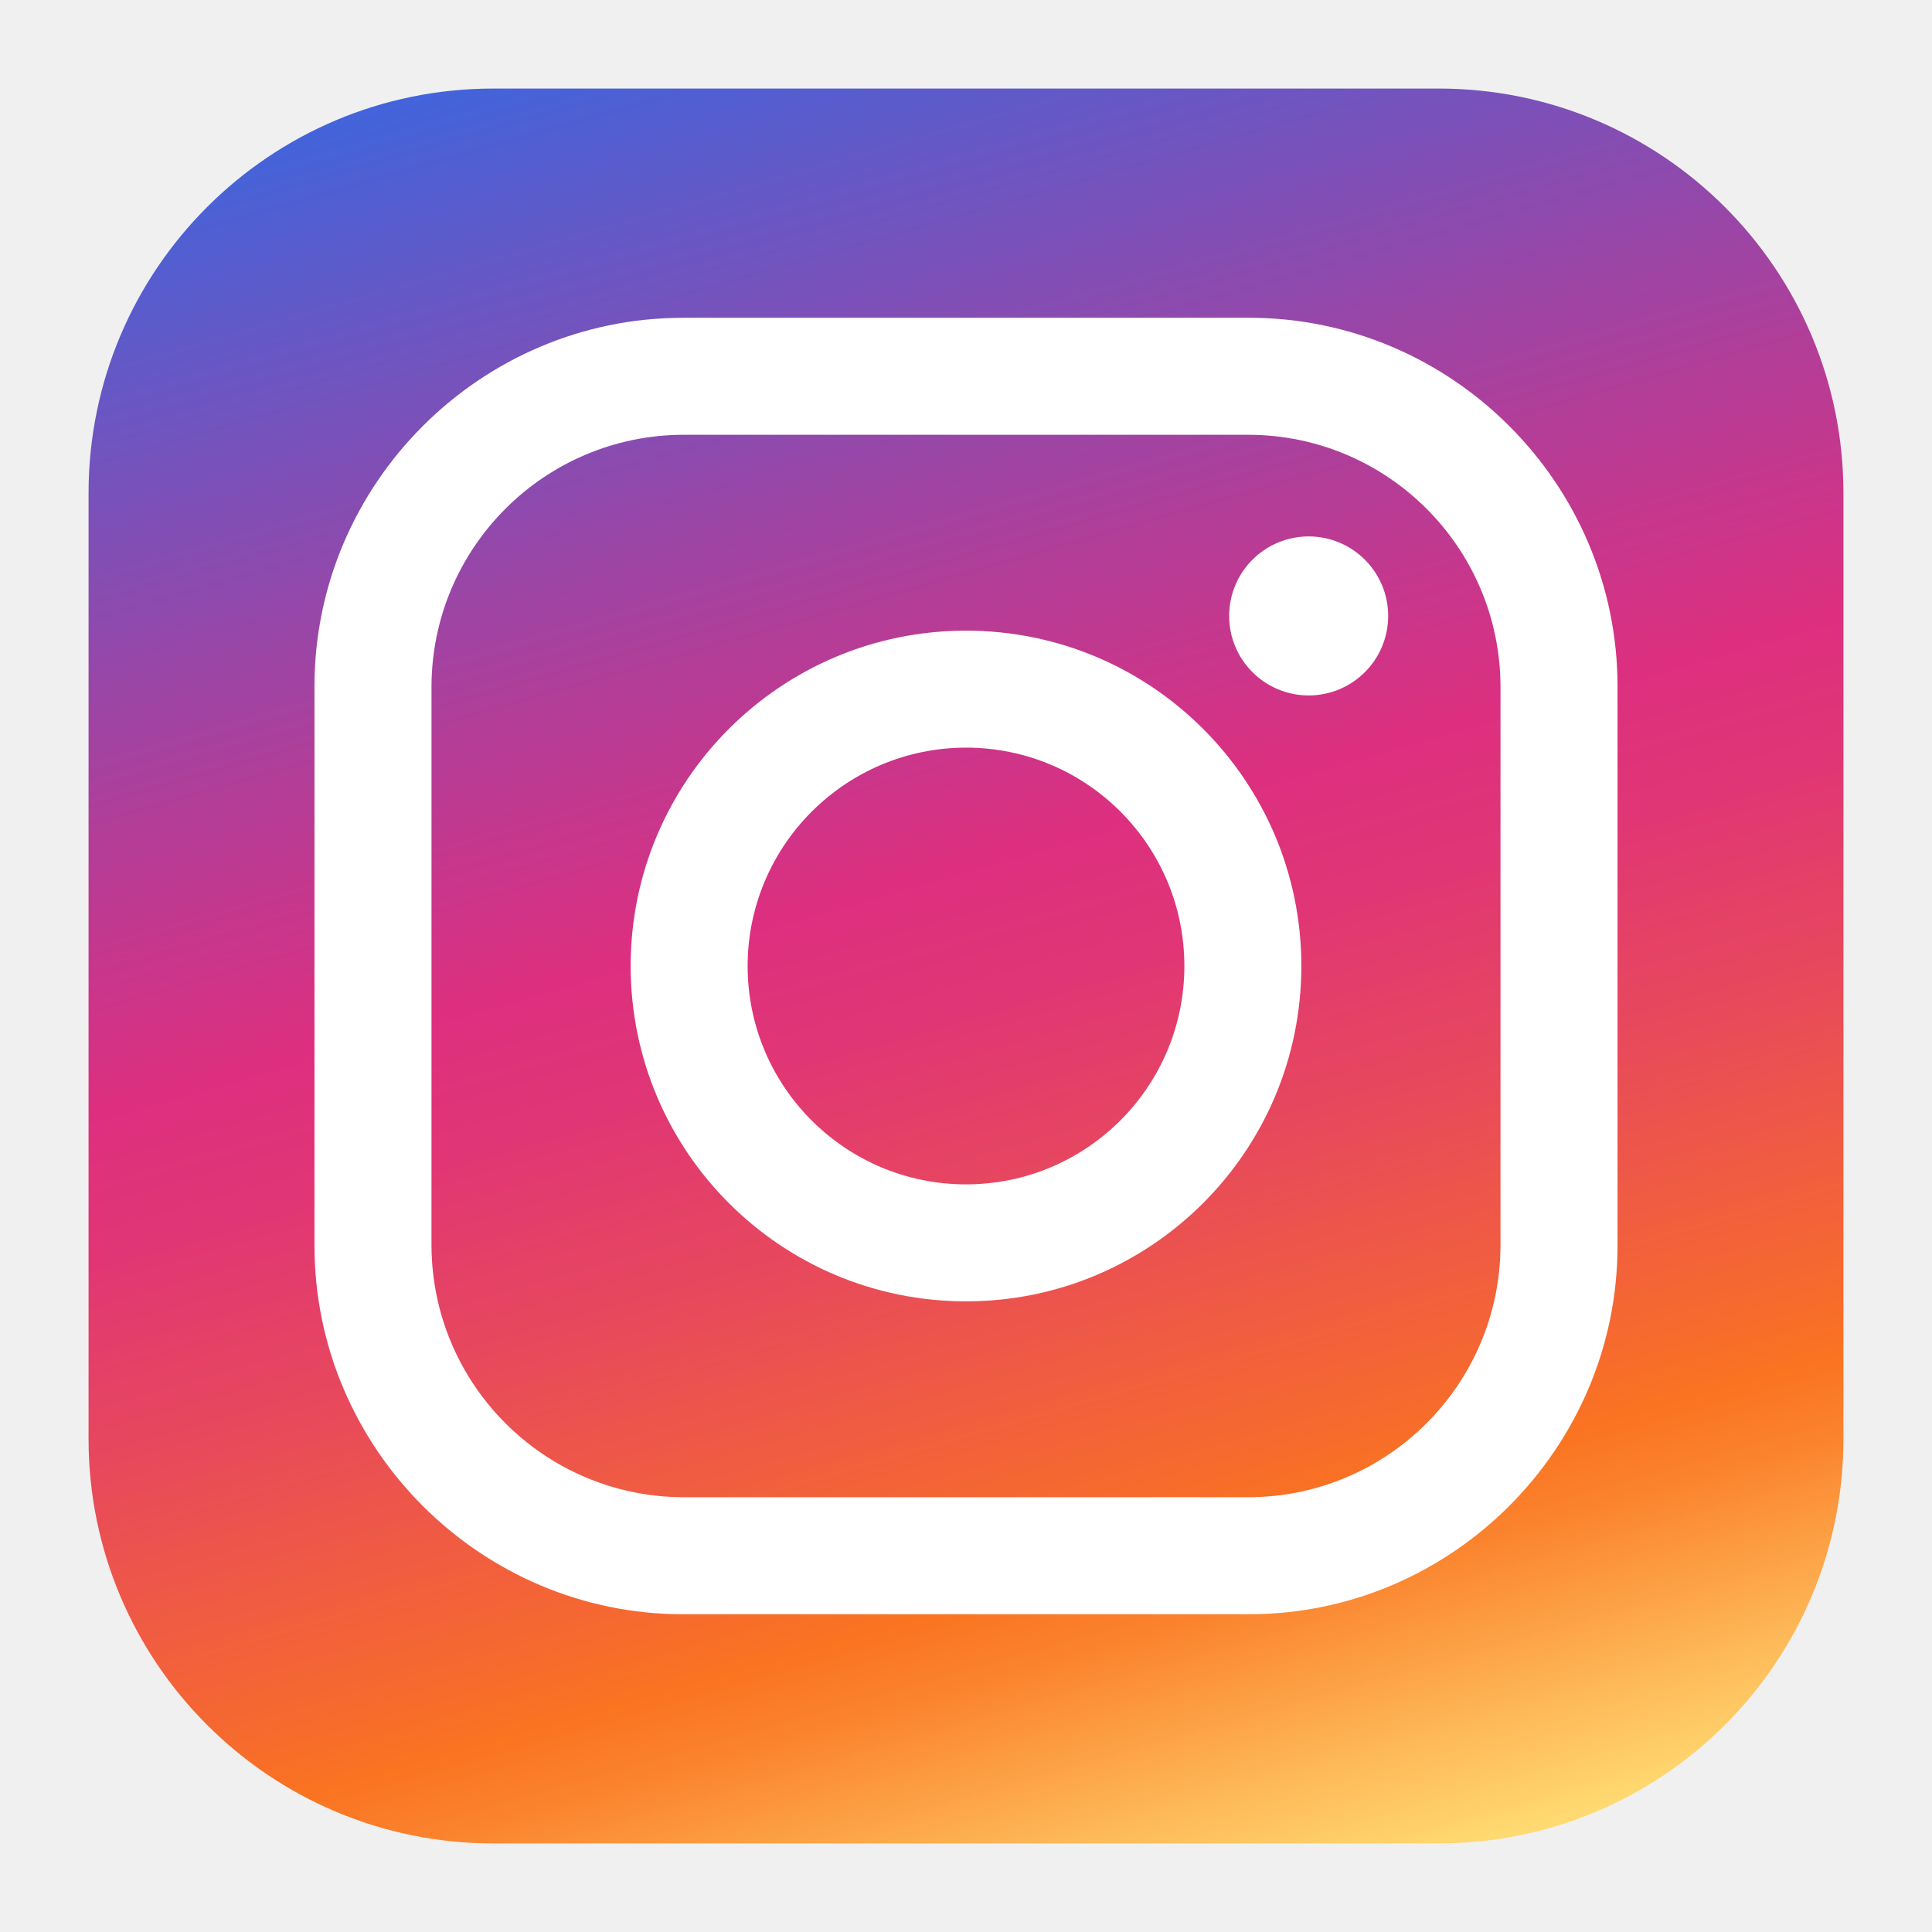
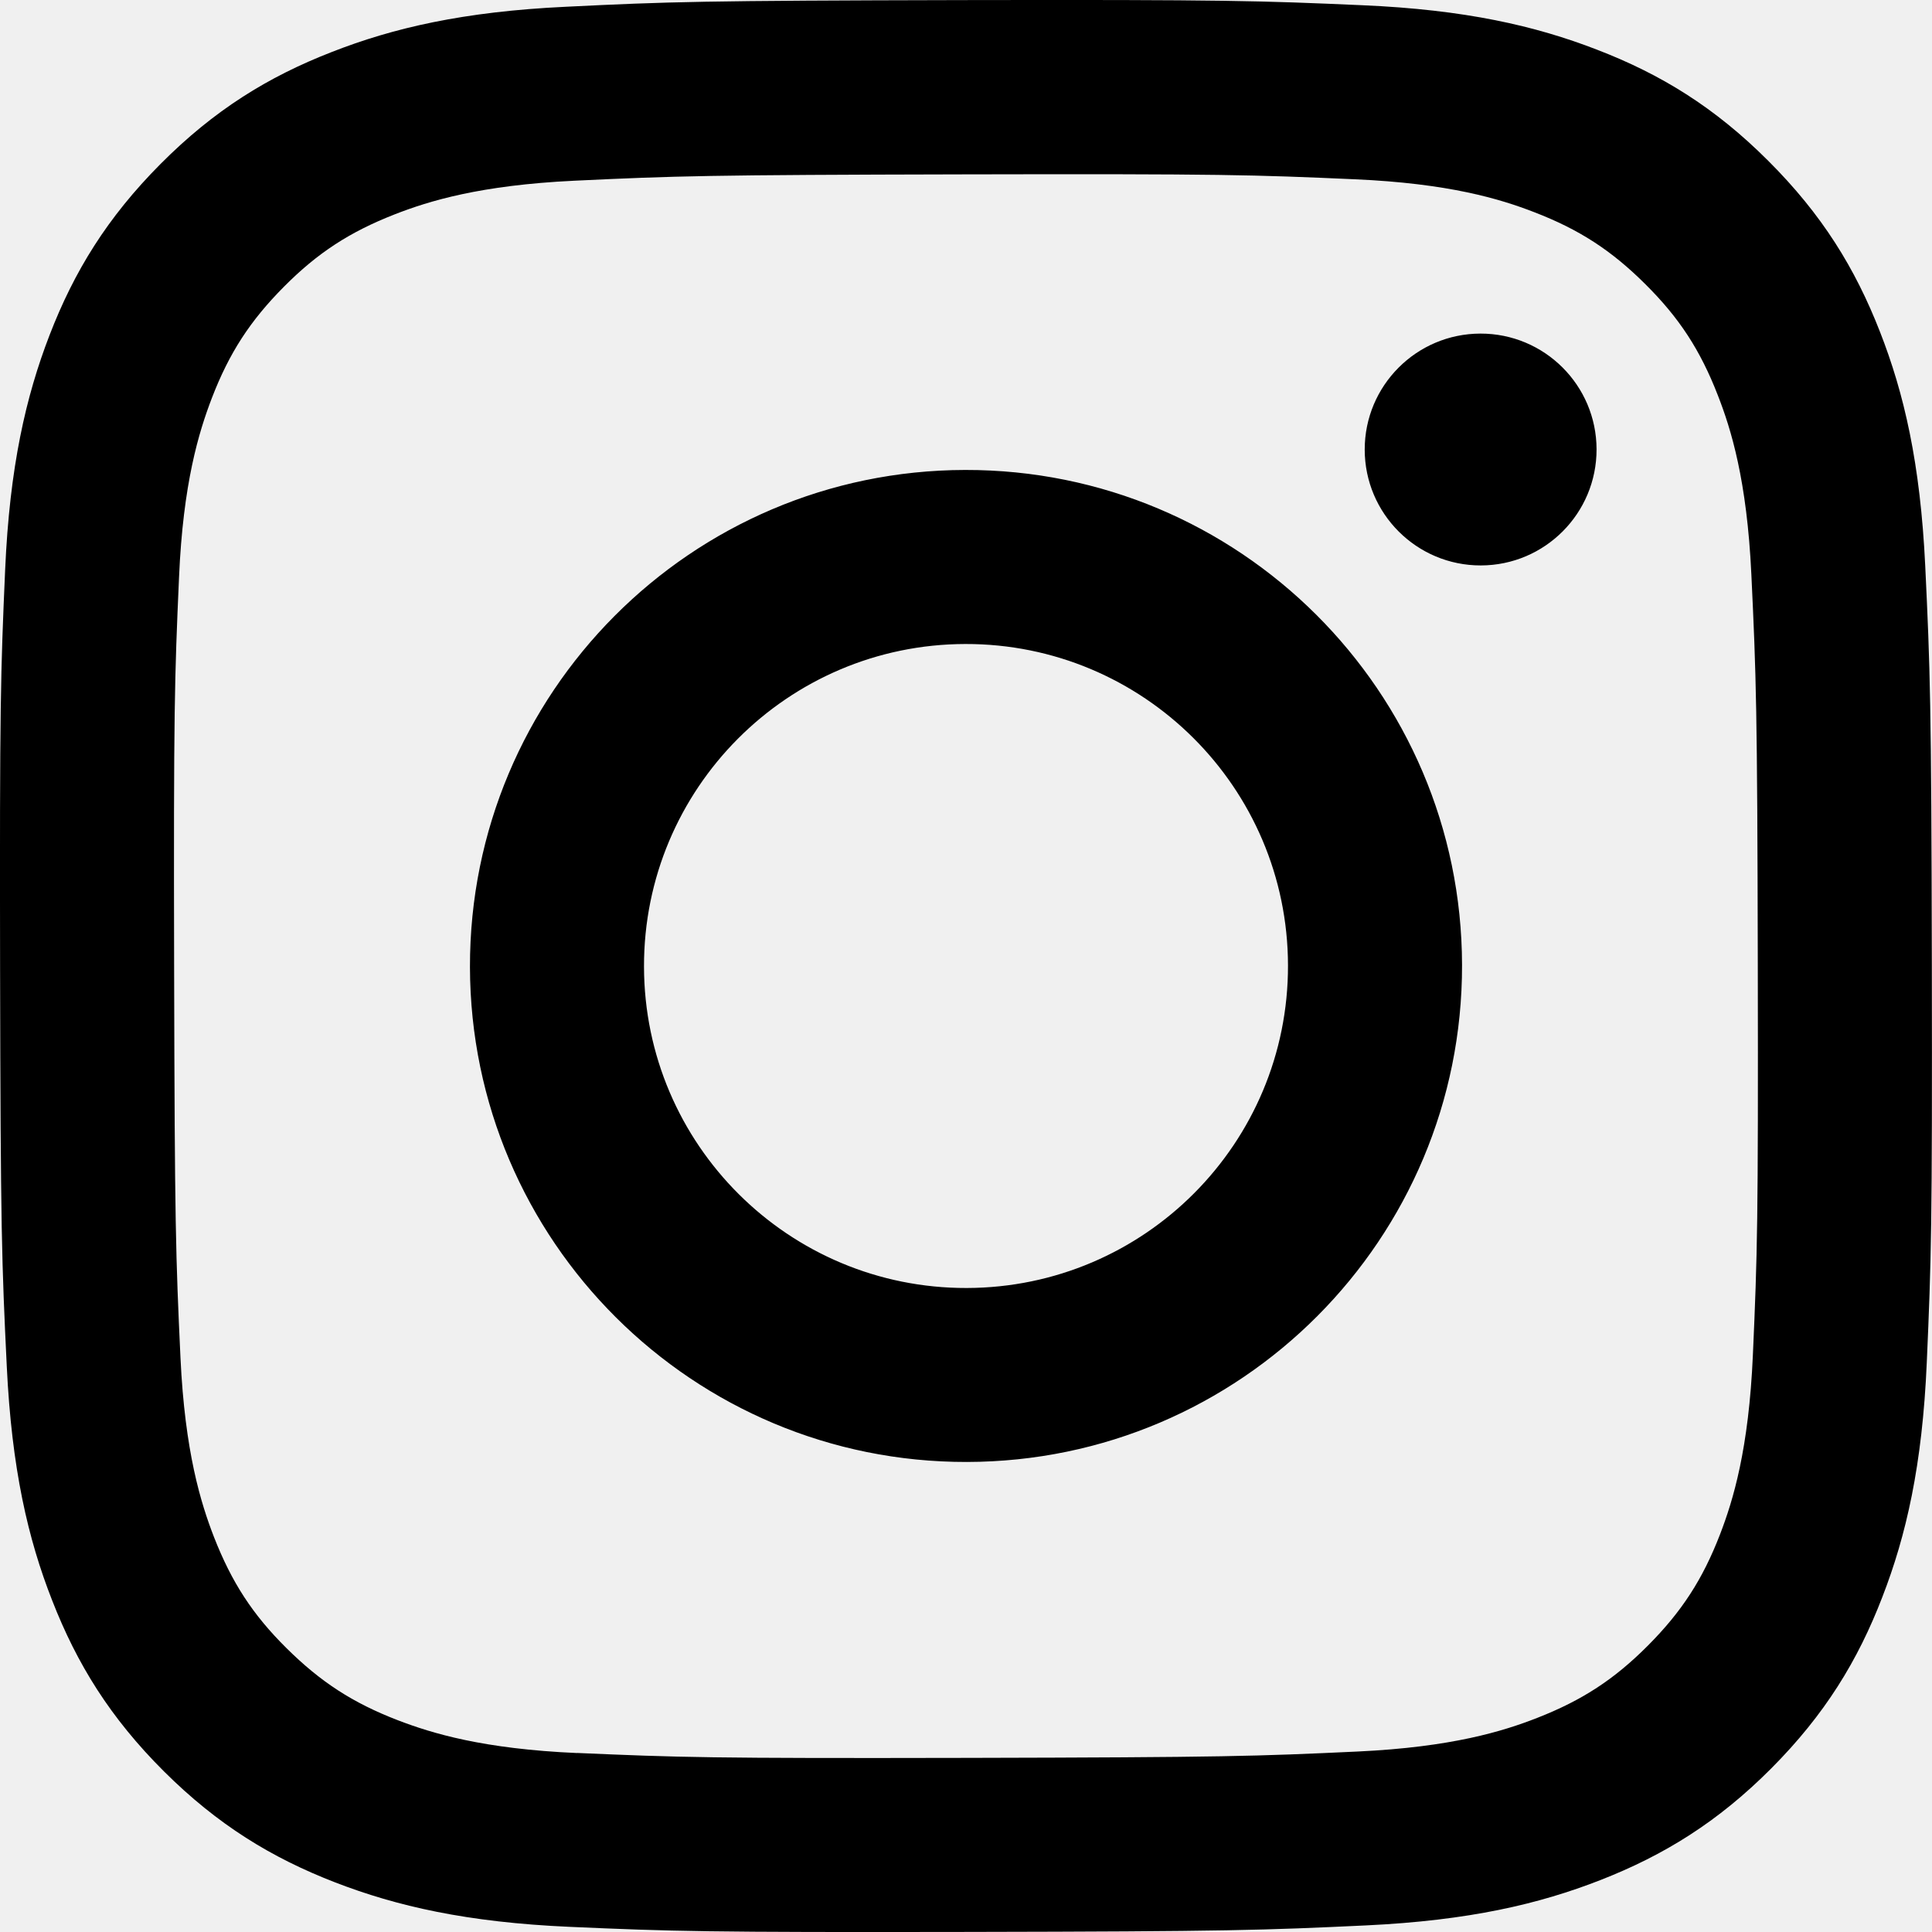
- <svg xmlns="http://www.w3.org/2000/svg" id="Apple" viewBox="0 0 512 512">
-   <defs>
-     <style>.cls-1{fill:url(#Nepojmenovaný_přechod_27);}.cls-2{fill:#fff;}</style>
-     <linearGradient gradientUnits="userSpaceOnUse" id="Nepojmenovaný_přechod_27" x1="328.27" x2="183.73" y1="508.05" y2="3.95">
-       <stop offset="0" stop-color="#ffdb73" />
-       <stop offset="0.08" stop-color="#fdad4e" />
-       <stop offset="0.15" stop-color="#fb832e" />
-       <stop offset="0.19" stop-color="#fa7321" />
-       <stop offset="0.23" stop-color="#f6692f" />
-       <stop offset="0.37" stop-color="#e84a5a" />
-       <stop offset="0.48" stop-color="#e03675" />
-       <stop offset="0.55" stop-color="#dd2f7f" />
-       <stop offset="0.68" stop-color="#b43d97" />
-       <stop offset="0.97" stop-color="#4d60d4" />
-       <stop offset="1" stop-color="#4264db" />
-     </linearGradient>
-   </defs>
-   <rect class="cls-1" height="465.06" rx="107.23" ry="107.23" width="465.06" x="23.47" y="23.47" />
-   <path class="cls-2" d="M331,115.22a66.92,66.92,0,0,1,66.65,66.65V330.13A66.92,66.92,0,0,1,331,396.78H181a66.92,66.92,0,0,1-66.65-66.65V181.87A66.92,66.92,0,0,1,181,115.22H331m0-31H181c-53.71,0-97.66,44-97.66,97.66V330.13c0,53.71,44,97.66,97.66,97.66H331c53.71,0,97.66-44,97.66-97.66V181.87c0-53.71-43.95-97.66-97.66-97.66Z" />
-   <path class="cls-2" d="M256,198.13A57.87,57.87,0,1,1,198.13,256,57.94,57.94,0,0,1,256,198.13m0-31A88.87,88.87,0,1,0,344.87,256,88.87,88.87,0,0,0,256,167.13Z" />
-   <circle class="cls-2" cx="346.81" cy="163.23" r="21.07" />
+ <svg xmlns="http://www.w3.org/2000/svg" role="img" viewBox="0 0 24 24">
+   <path d="M7.03.084c-1.277.06-2.149.264-2.911.563-.789.307-1.458.72-2.123 1.388-.665.668-1.075 1.337-1.38 2.127-.295.764-.496 1.637-.552 2.914-.056 1.278-.069 1.688-.063 4.947.006 3.259.021 3.667.083 4.947.061 1.276.264 2.148.564 2.911.308.789.72 1.457 1.388 2.123.668.665 1.337 1.074 2.128 1.38.763.295 1.636.496 2.913.552 1.277.056 1.688.069 4.946.063 3.258-.006 3.668-.021 4.948-.081 1.28-.061 2.147-.265 2.91-.563.789-.309 1.458-.72 2.123-1.388.665-.668 1.075-1.338 1.379-2.128.296-.763.497-1.636.552-2.912.056-1.281.069-1.69.063-4.948-.006-3.258-.021-3.667-.082-4.947-.061-1.28-.264-2.149-.563-2.912-.308-.789-.72-1.457-1.388-2.123C21.298 1.33 20.628.921 19.838.617 19.074.321 18.202.12 16.924.065 15.647.009 15.236-.005 11.977.001 8.718.008 8.31.021 7.03.084m.14 21.693c-1.17-.051-1.805-.245-2.229-.408-.561-.216-.96-.477-1.382-.895-.422-.418-.681-.819-.9-1.378-.164-.423-.362-1.058-.417-2.228-.059-1.264-.072-1.644-.079-4.848-.007-3.204.005-3.583.061-4.848.05-1.169.246-1.805.408-2.228.216-.561.476-.96.895-1.382.419-.422.818-.681 1.378-.9.423-.165 1.058-.361 2.227-.417 1.266-.06 1.645-.072 4.848-.079 3.203-.007 3.583.005 4.849.061 1.169.051 1.805.244 2.228.408.561.216.96.475 1.382.895.422.419.682.818.9 1.379.165.422.362 1.056.417 2.226.06 1.266.074 1.645.08 4.848.006 3.203-.005 3.583-.061 4.848-.051 1.17-.245 1.806-.408 2.229-.216.56-.476.96-.895 1.381-.419.421-.818.681-1.378.9-.422.165-1.058.362-2.226.417-1.266.059-1.645.072-4.849.079-3.204.007-3.583-.006-4.848-.061M16.953 5.586A1.44 1.44 0 1 0 18.39 4.144a1.44 1.44 0 0 0-1.437 1.442M5.838 12.012c.007 3.403 2.771 6.156 6.173 6.149 3.403-.006 6.157-2.77 6.151-6.173-.006-3.403-2.771-6.157-6.174-6.15-3.403.007-6.156 2.771-6.15 6.174M8 12.008a4 4 0 1 1 4.008 3.992A4 4 0 0 1 8 12.008" />
</svg>
